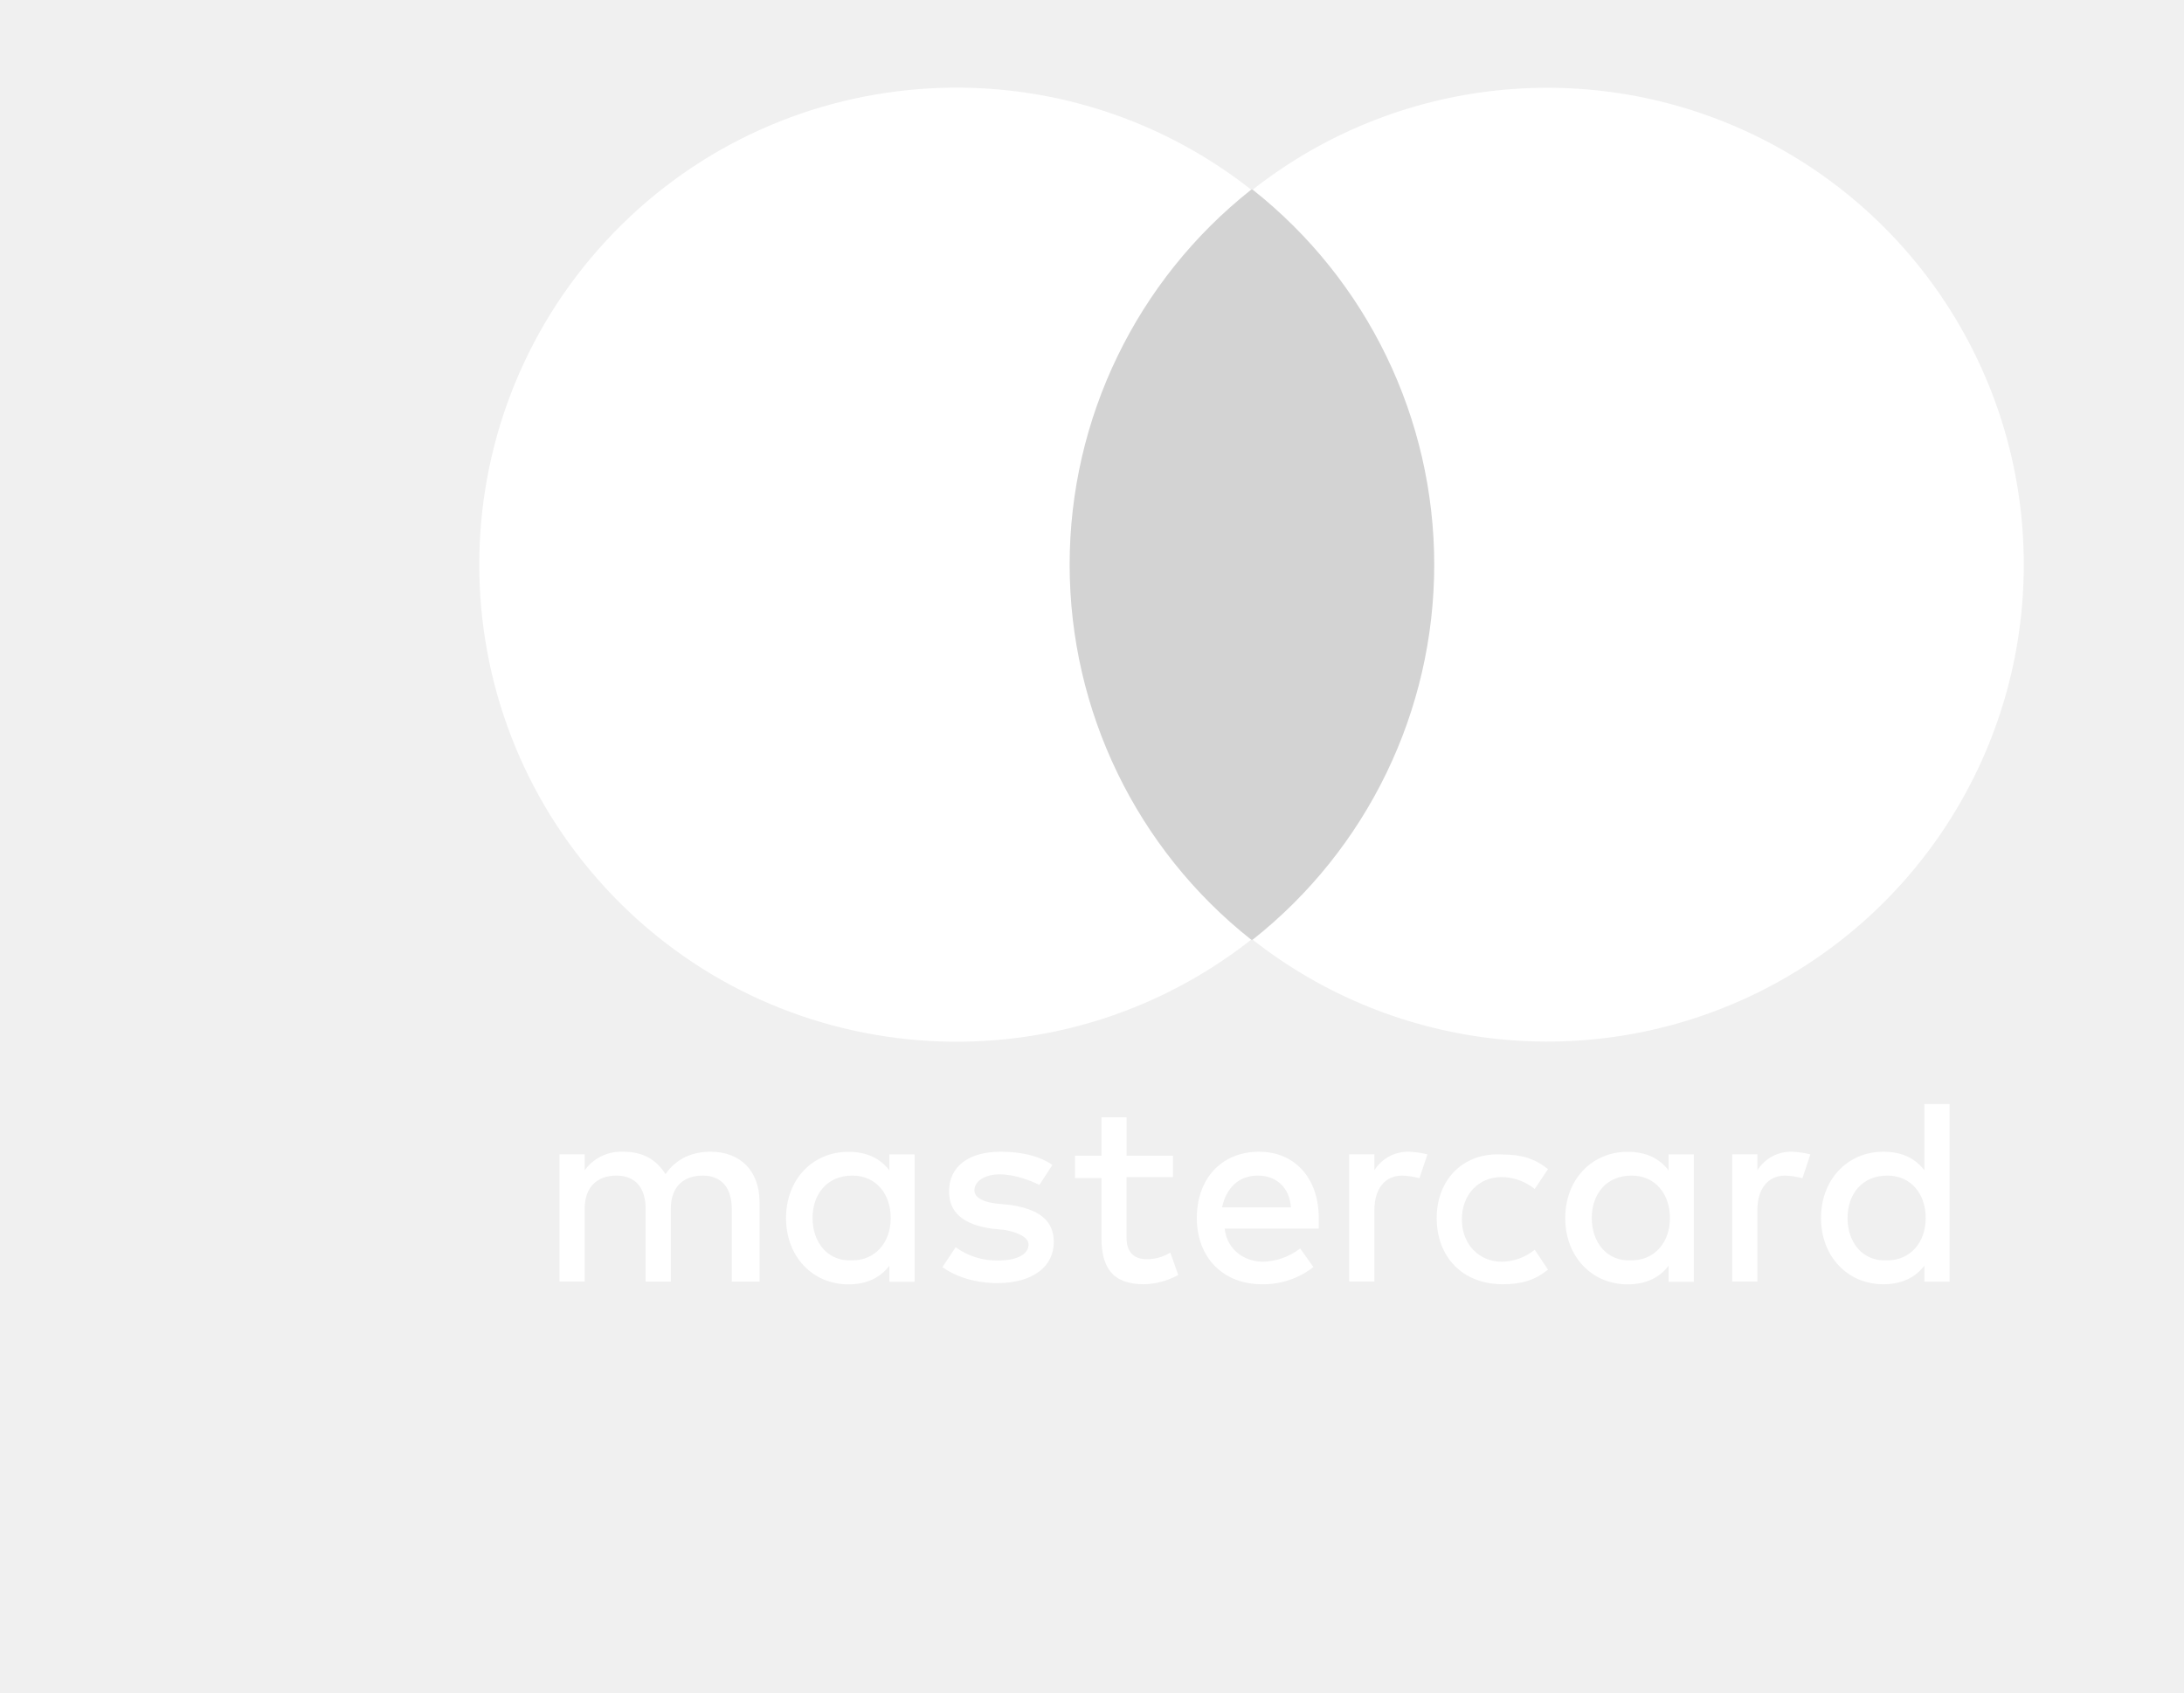
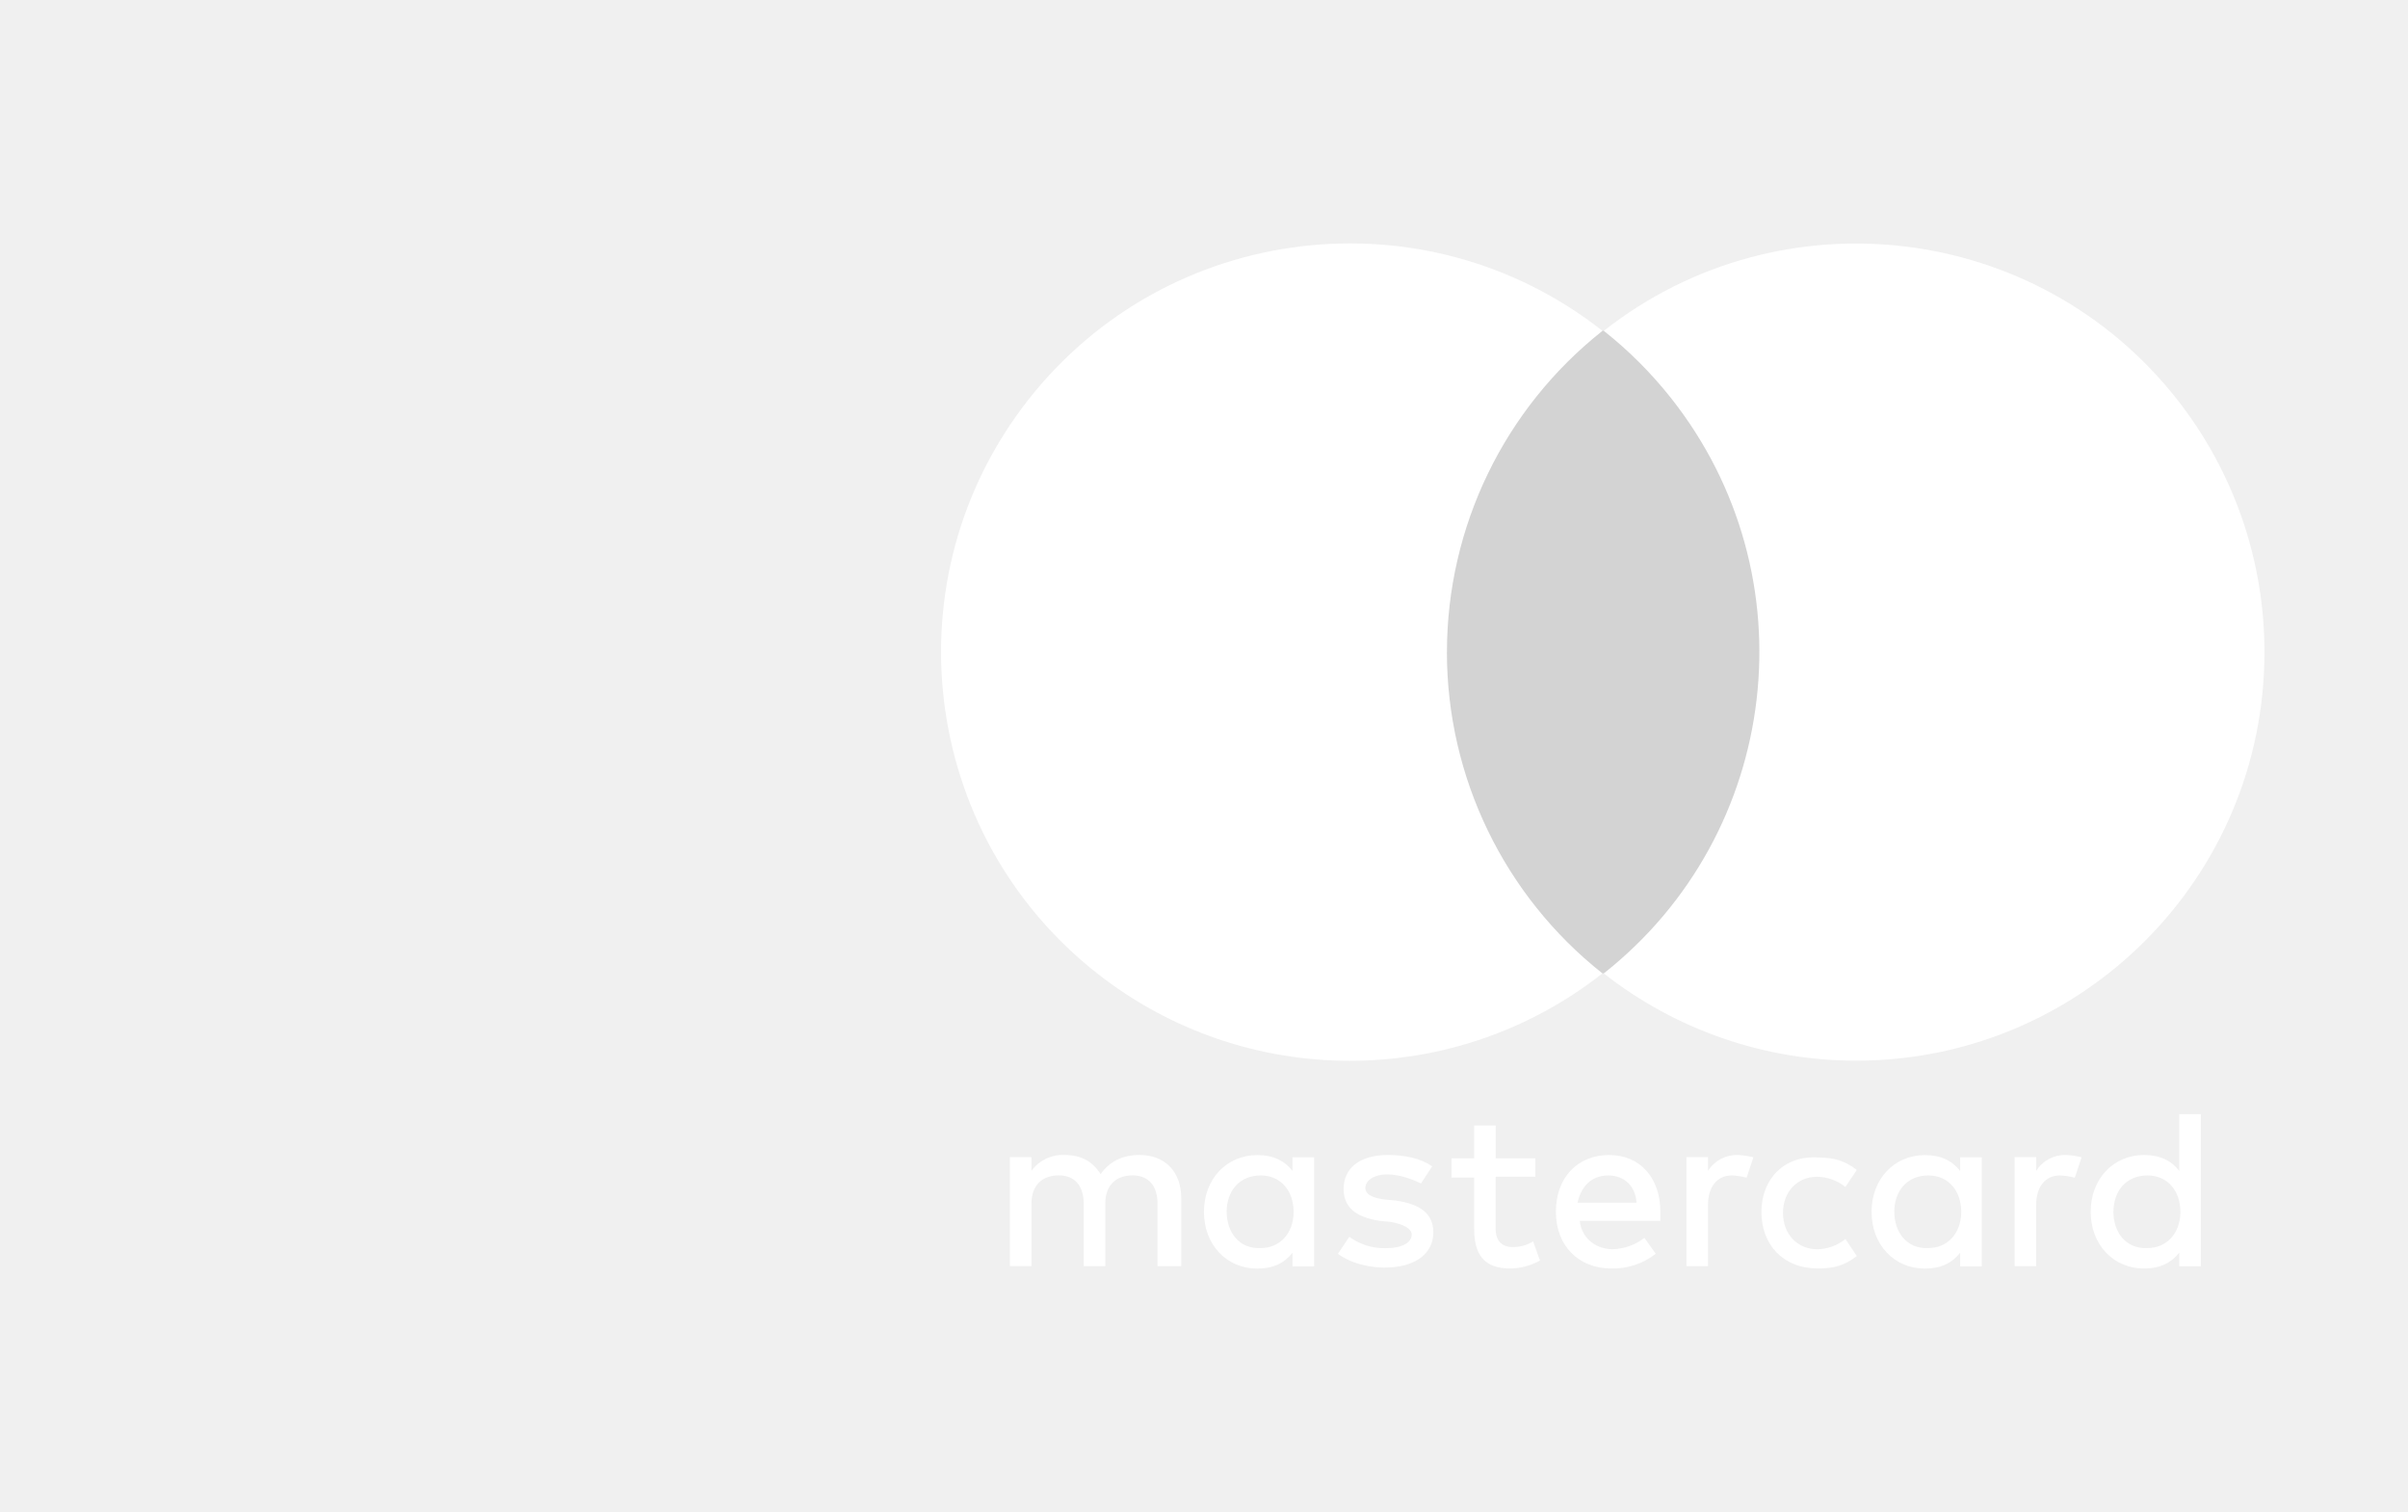
- <svg xmlns="http://www.w3.org/2000/svg" width="482.51" height="374" viewBox="-150 0 682.6 474.31">
+ <svg xmlns="http://www.w3.org/2000/svg" id="Layer_1" version="1.1" viewBox="0 0 750 471">
+   <defs>
+     <style>
+       .st0 {
+         fill: #fff;
+       }
+ 
+       .st1 {
+         fill: #d3d3d3;
+       }
+     </style>
+   </defs>
+   <path class="st0" d="M367.91,394.44v-21.22c0-8.14-4.95-13.44-13.08-13.44-4.27,0-8.84,1.42-12.02,5.97-2.48-3.89-5.97-5.97-11.31-5.97-4.03-.17-7.88,1.68-10.24,4.95v-4.27h-6.72v33.95h6.72v-19.43c0-5.97,3.53-8.84,8.49-8.84s7.78,3.19,7.78,8.84v19.45h6.72v-19.45c0-5.97,3.53-8.84,8.49-8.84s7.78,3.19,7.78,8.84v19.45h7.42-.01ZM478.24,360.85h-12.38v-10.24h-6.71v10.24h-7.07v5.97h7.07v15.95c0,7.78,2.82,12.38,11.31,12.38,3.21-.06,6.37-.92,9.18-2.48l-2.13-5.97c-1.9,1.19-4.12,1.8-6.37,1.77-3.53,0-5.3-2.13-5.3-5.66v-16.25h12.38v-5.7h.01ZM541.18,359.79c-3.72-.09-7.22,1.79-9.2,4.95v-4.27h-6.72v33.95h6.72v-19.06c0-5.66,2.82-9.2,7.43-9.2,1.56.06,3.1.3,4.59.71l2.13-6.37c-1.62-.41-3.29-.65-4.95-.71h0ZM446.06,363.32c-3.53-2.48-8.49-3.53-13.79-3.53-8.49,0-13.79,3.89-13.79,10.61,0,5.66,3.89,8.84,11.31,9.91l3.53.35c3.89.71,6.37,2.13,6.37,3.89,0,2.48-2.82,4.27-8.14,4.27-4.06.09-8.03-1.16-11.31-3.53l-3.53,5.3c4.95,3.53,10.96,4.27,14.51,4.27,9.91,0,15.21-4.59,15.21-10.96,0-5.97-4.27-8.84-11.67-9.91l-3.53-.35c-3.19-.35-5.97-1.42-5.97-3.53,0-2.48,2.82-4.27,6.72-4.27,4.27,0,8.49,1.77,10.61,2.82l3.47-5.34h0ZM548.61,377.47c0,10.24,6.72,17.68,17.68,17.68,4.95,0,8.49-1.06,12.02-3.89l-3.53-5.3c-2.5,2.03-5.61,3.15-8.84,3.19-5.97,0-10.61-4.59-10.61-11.31s4.58-11.27,10.61-11.27c3.22.04,6.33,1.16,8.84,3.19l3.53-5.3c-3.53-2.82-7.07-3.89-12.02-3.89-10.61-.71-17.68,6.72-17.68,16.97h0v-.04h0ZM501.23,359.79c-9.91,0-16.63,7.07-16.63,17.68s7.07,17.68,17.32,17.68c4.99.1,9.86-1.52,13.79-4.59l-3.53-4.95c-2.84,2.2-6.31,3.43-9.91,3.53-4.59,0-9.54-2.82-10.24-8.84h25.11v-2.82c0-10.61-6.37-17.68-15.92-17.68h0ZM500.88,366.16c4.95,0,8.49,3.19,8.84,8.49h-18.38c1.06-4.95,4.27-8.49,9.54-8.49h0ZM409.29,377.47v-16.97h-6.72v4.27c-2.48-3.19-5.97-4.95-10.96-4.95-9.54,0-16.63,7.43-16.63,17.68s7.07,17.68,16.63,17.68c4.95,0,8.49-1.77,10.96-4.95v4.27h6.72v-17.02h0ZM382.06,377.47c0-6.37,3.89-11.31,10.61-11.31,6.37,0,10.24,4.95,10.24,11.31,0,6.72-4.27,11.31-10.24,11.31-6.72.35-10.61-4.95-10.61-11.31h0ZM643.4,359.79c-3.72-.09-7.22,1.79-9.2,4.95v-4.27h-6.72v33.95h6.71v-19.06c0-5.66,2.82-9.2,7.43-9.2,1.56.06,3.1.3,4.59.71l2.13-6.37c-1.62-.41-3.29-.65-4.95-.71h.01ZM617.23,377.47v-16.97h-6.72v4.27c-2.48-3.19-5.97-4.95-10.96-4.95-9.54,0-16.63,7.43-16.63,17.68s7.07,17.68,16.63,17.68c4.95,0,8.49-1.77,10.96-4.95v4.27h6.72v-17.02h0ZM590,377.47c0-6.37,3.89-11.31,10.61-11.31,6.37,0,10.24,4.95,10.24,11.31,0,6.72-4.27,11.31-10.24,11.31-6.72.35-10.61-4.95-10.61-11.31ZM685.48,377.47v-30.41h-6.72v17.68c-2.48-3.19-5.97-4.95-10.96-4.95-9.54,0-16.63,7.43-16.63,17.68s7.07,17.68,16.63,17.68c4.95,0,8.49-1.77,10.96-4.95v4.27h6.72v-17h0ZM658.26,377.47c0-6.37,3.89-11.31,10.61-11.31,6.37,0,10.24,4.95,10.24,11.31,0,6.72-4.27,11.31-10.24,11.31-6.73.36-10.63-4.94-10.63-11.31h.01Z" />
  <g>
-     <path fill="white" d="M220.13,421.67V396.82c0-9.53-5.8-15.74-15.32-15.74-5,0-10.35,1.66-14.08,7-2.9-4.56-7-7-13.25-7a14.07,14.07,0,0,0-12,5.8v-5h-7.87v39.76h7.87V398.89c0-7,4.14-10.35,9.94-10.35s9.11,3.73,9.11,10.35v22.78h7.87V398.89c0-7,4.14-10.35,9.94-10.35s9.11,3.73,9.11,10.35v22.78Zm129.22-39.35h-14.5v-12H327v12h-8.28v7H327V408c0,9.11,3.31,14.5,13.25,14.5A23.17,23.17,0,0,0,351,419.6l-2.49-7a13.63,13.63,0,0,1-7.46,2.07c-4.14,0-6.21-2.49-6.21-6.63V389h14.5v-6.63Zm73.72-1.24a12.39,12.39,0,0,0-10.77,5.8v-5h-7.87v39.76h7.87V399.31c0-6.63,3.31-10.77,8.7-10.77a24.24,24.24,0,0,1,5.38.83l2.49-7.46a28,28,0,0,0-5.8-.83Zm-111.41,4.14c-4.14-2.9-9.94-4.14-16.15-4.14-9.94,0-16.15,4.56-16.15,12.43,0,6.63,4.56,10.35,13.25,11.6l4.14.41c4.56.83,7.46,2.49,7.46,4.56,0,2.9-3.31,5-9.53,5a21.84,21.84,0,0,1-13.25-4.14l-4.14,6.21c5.8,4.14,12.84,5,17,5,11.6,0,17.81-5.38,17.81-12.84,0-7-5-10.35-13.67-11.6l-4.14-.41c-3.73-.41-7-1.66-7-4.14,0-2.9,3.31-5,7.87-5,5,0,9.94,2.07,12.43,3.31Zm120.11,16.57c0,12,7.87,20.71,20.71,20.71,5.8,0,9.94-1.24,14.08-4.56l-4.14-6.21a16.74,16.74,0,0,1-10.35,3.73c-7,0-12.43-5.38-12.43-13.25S445,389,452.07,389a16.74,16.74,0,0,1,10.35,3.73l4.14-6.21c-4.14-3.31-8.28-4.56-14.08-4.56-12.43-.83-20.71,7.87-20.71,19.88h0Zm-55.5-20.71c-11.6,0-19.47,8.28-19.47,20.71s8.28,20.71,20.29,20.71a25.33,25.33,0,0,0,16.15-5.38l-4.14-5.8a19.79,19.79,0,0,1-11.6,4.14c-5.38,0-11.18-3.31-12-10.35h29.41v-3.31c0-12.43-7.46-20.71-18.64-20.71h0Zm-.41,7.46c5.8,0,9.94,3.73,10.35,9.94H364.68c1.24-5.8,5-9.94,11.18-9.94ZM268.59,401.79V381.91h-7.87v5c-2.9-3.73-7-5.8-12.84-5.8-11.18,0-19.47,8.7-19.47,20.71s8.28,20.71,19.47,20.71c5.8,0,9.94-2.07,12.84-5.8v5h7.87V401.79Zm-31.89,0c0-7.46,4.56-13.25,12.43-13.25,7.46,0,12,5.8,12,13.25,0,7.87-5,13.25-12,13.25-7.87.41-12.43-5.8-12.43-13.25Zm306.08-20.71a12.39,12.39,0,0,0-10.77,5.8v-5h-7.87v39.76H532V399.31c0-6.63,3.31-10.77,8.7-10.77a24.24,24.24,0,0,1,5.38.83l2.49-7.46a28,28,0,0,0-5.8-.83Zm-30.65,20.71V381.91h-7.87v5c-2.9-3.73-7-5.8-12.84-5.8-11.18,0-19.47,8.7-19.47,20.71s8.28,20.71,19.47,20.71c5.8,0,9.94-2.07,12.84-5.8v5h7.87V401.79Zm-31.89,0c0-7.46,4.56-13.25,12.43-13.25,7.46,0,12,5.8,12,13.25,0,7.87-5,13.25-12,13.25-7.87.41-12.43-5.8-12.43-13.25Zm111.83,0V366.17h-7.87v20.71c-2.9-3.73-7-5.8-12.84-5.8-11.18,0-19.47,8.7-19.47,20.71s8.28,20.71,19.47,20.71c5.8,0,9.94-2.07,12.84-5.8v5h7.87V401.79Zm-31.89,0c0-7.46,4.56-13.25,12.43-13.25,7.46,0,12,5.8,12,13.25,0,7.87-5,13.25-12,13.25C564.73,415.46,560.17,409.25,560.17,401.79Z" transform="translate(-132.74 -48.5)" />
-     <g>
-       <rect x="169.81" y="31.89" width="143.72" height="234.42" fill="lightgrey" />
-       <path d="M317.05,197.6A149.5,149.5,0,0,1,373.79,80.39a149.1,149.1,0,1,0,0,234.42A149.5,149.5,0,0,1,317.05,197.6Z" transform="translate(-132.74 -48.5)" fill="white" />
-       <path d="M615.26,197.6a148.95,148.95,0,0,1-241,117.21,149.43,149.43,0,0,0,0-234.42,148.95,148.95,0,0,1,241,117.21Z" transform="translate(-132.74 -48.5)" fill="white" />
-     </g>
+     <rect class="st1" x="438.28" y="103.04" width="122.71" height="200.16" />
+     <path class="st0" d="M450.67,203.13c0-39.01,17.86-75.87,48.44-100.07-55.28-43.45-135.3-33.89-178.77,21.39-43.45,55.28-33.89,135.3,21.39,178.77,46.18,36.31,111.2,36.31,157.37,0-30.59-24.2-48.44-61.08-48.44-100.07h.01Z" />
+     <path class="st0" d="M705.29,203.13c.05,70.23-56.84,127.23-127.09,127.28-28.53.02-56.25-9.56-78.68-27.19,55.28-43.7,64.65-123.95,20.94-179.22-6.15-7.77-13.17-14.8-20.94-20.94,55.23-43.4,135.18-33.84,178.58,21.39,17.63,22.44,27.22,50.15,27.19,78.68Z" />
  </g>
</svg>
